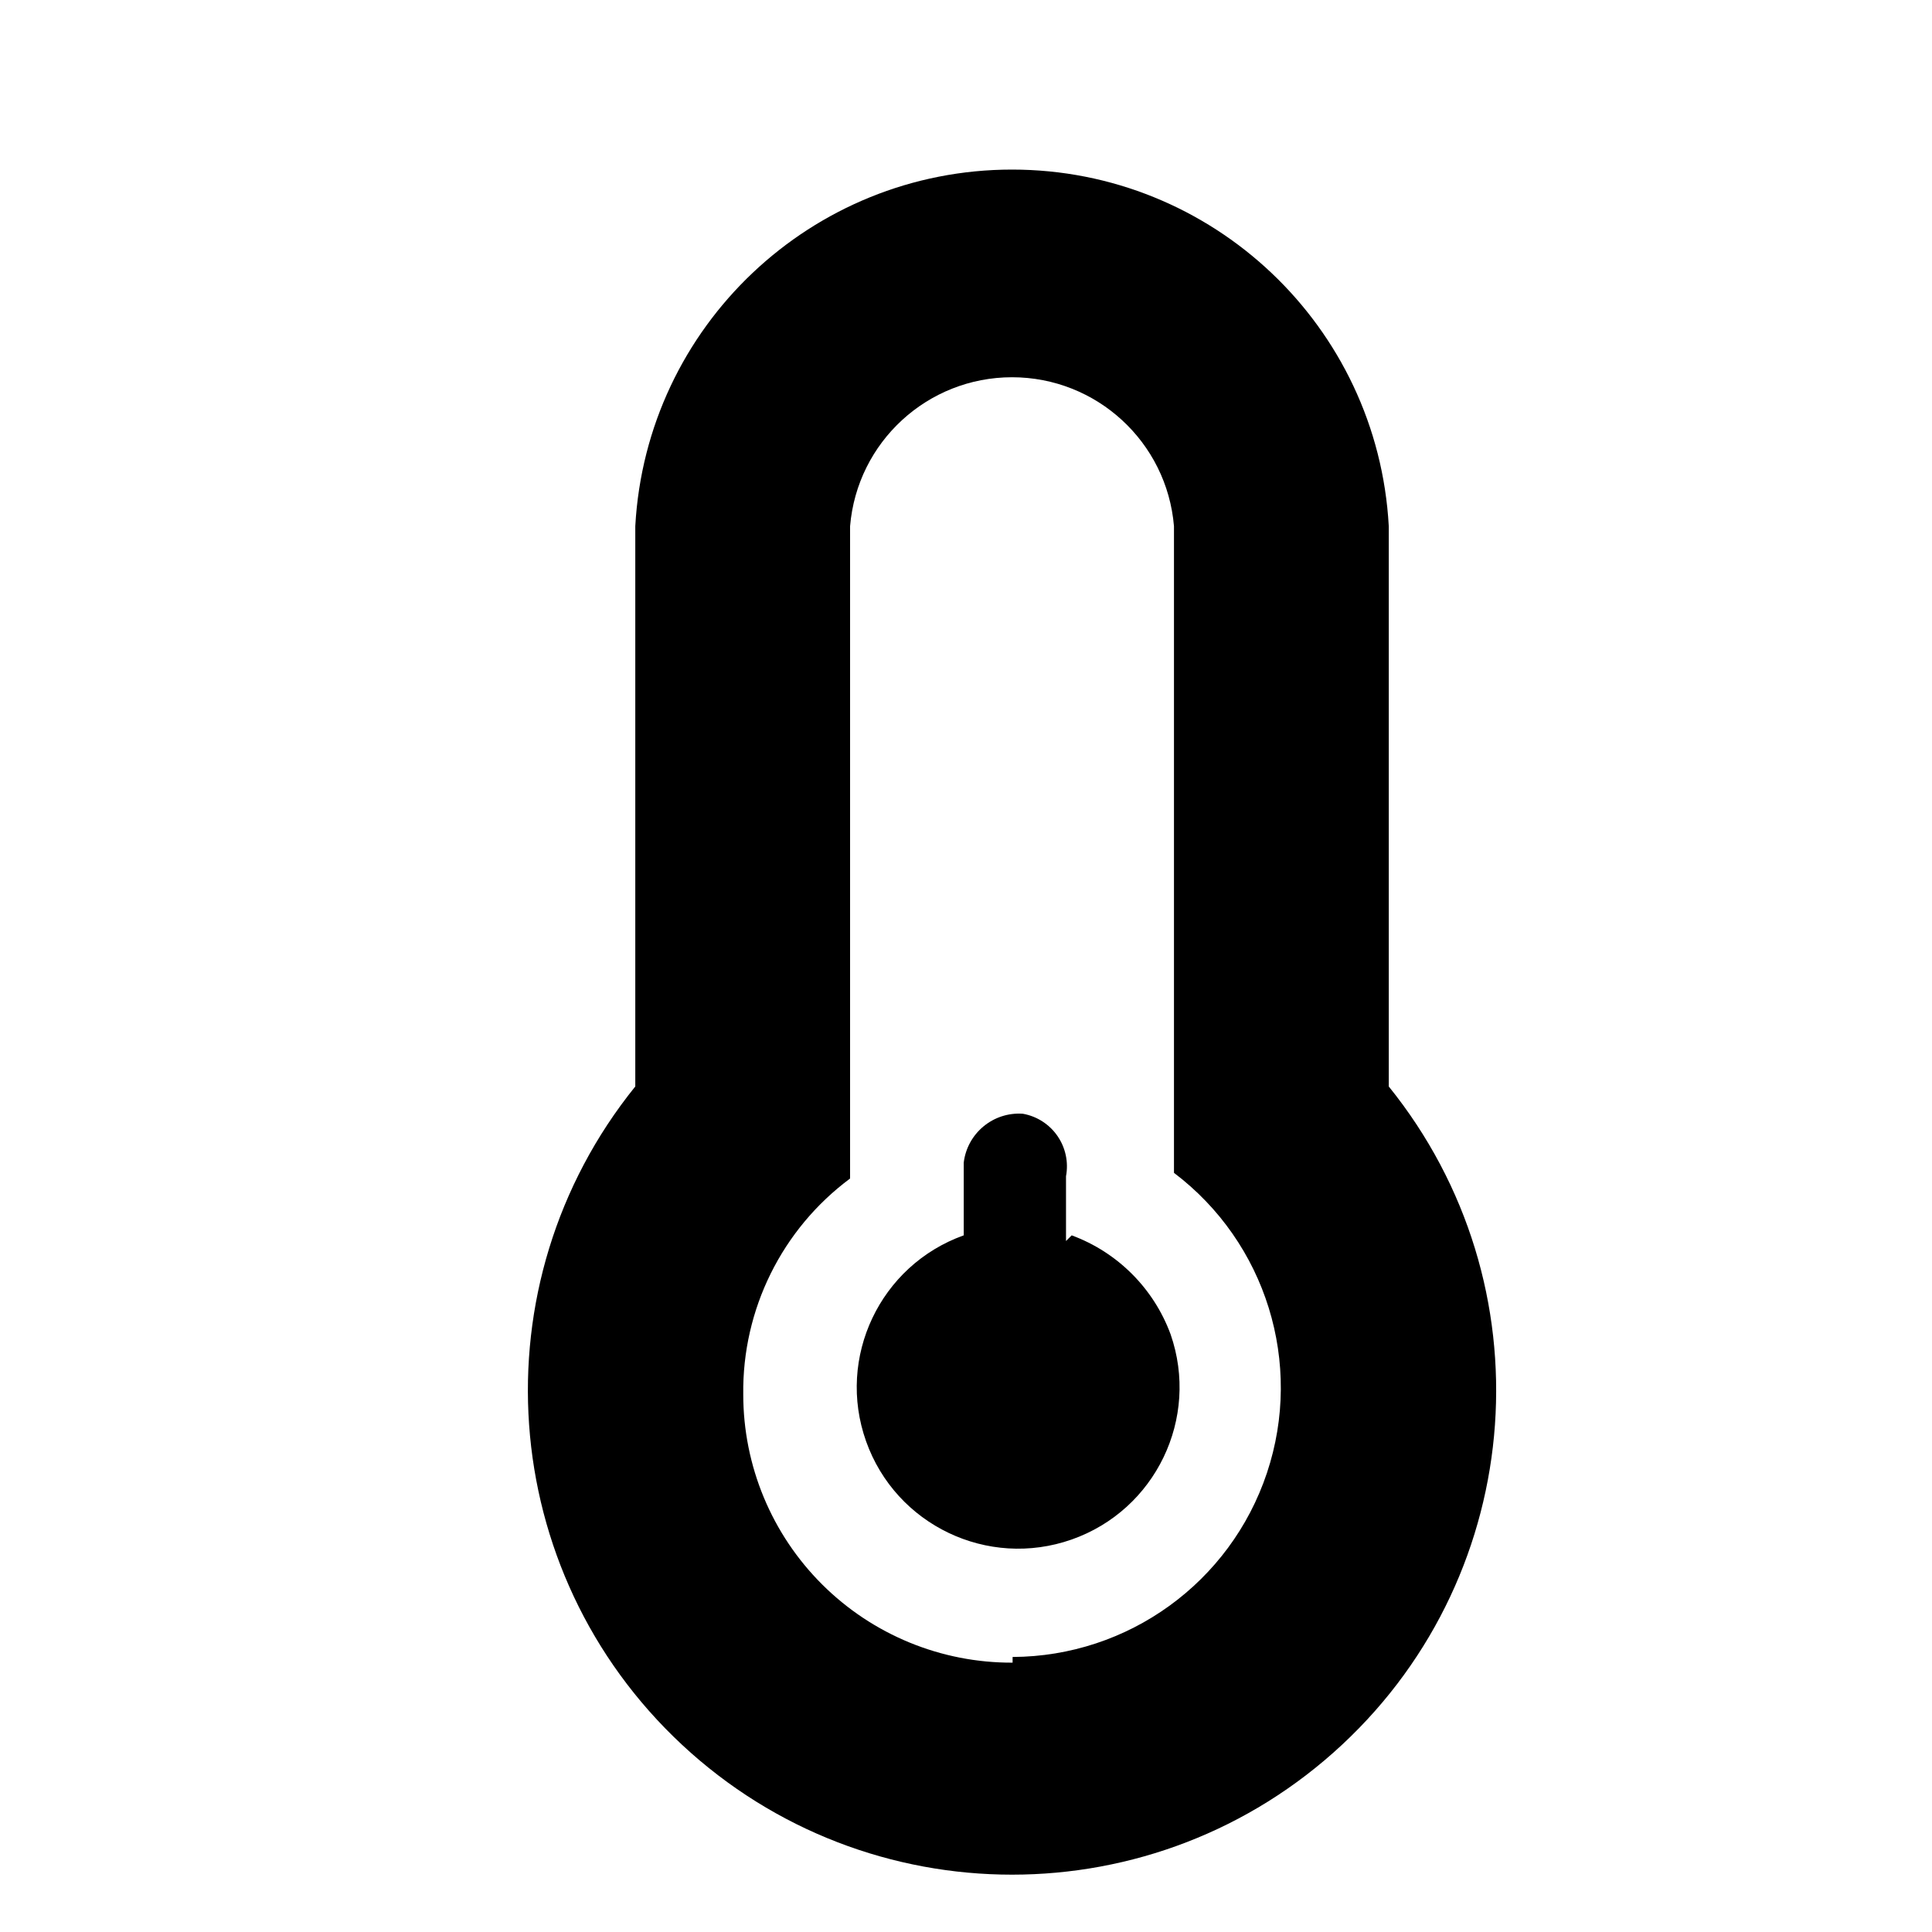
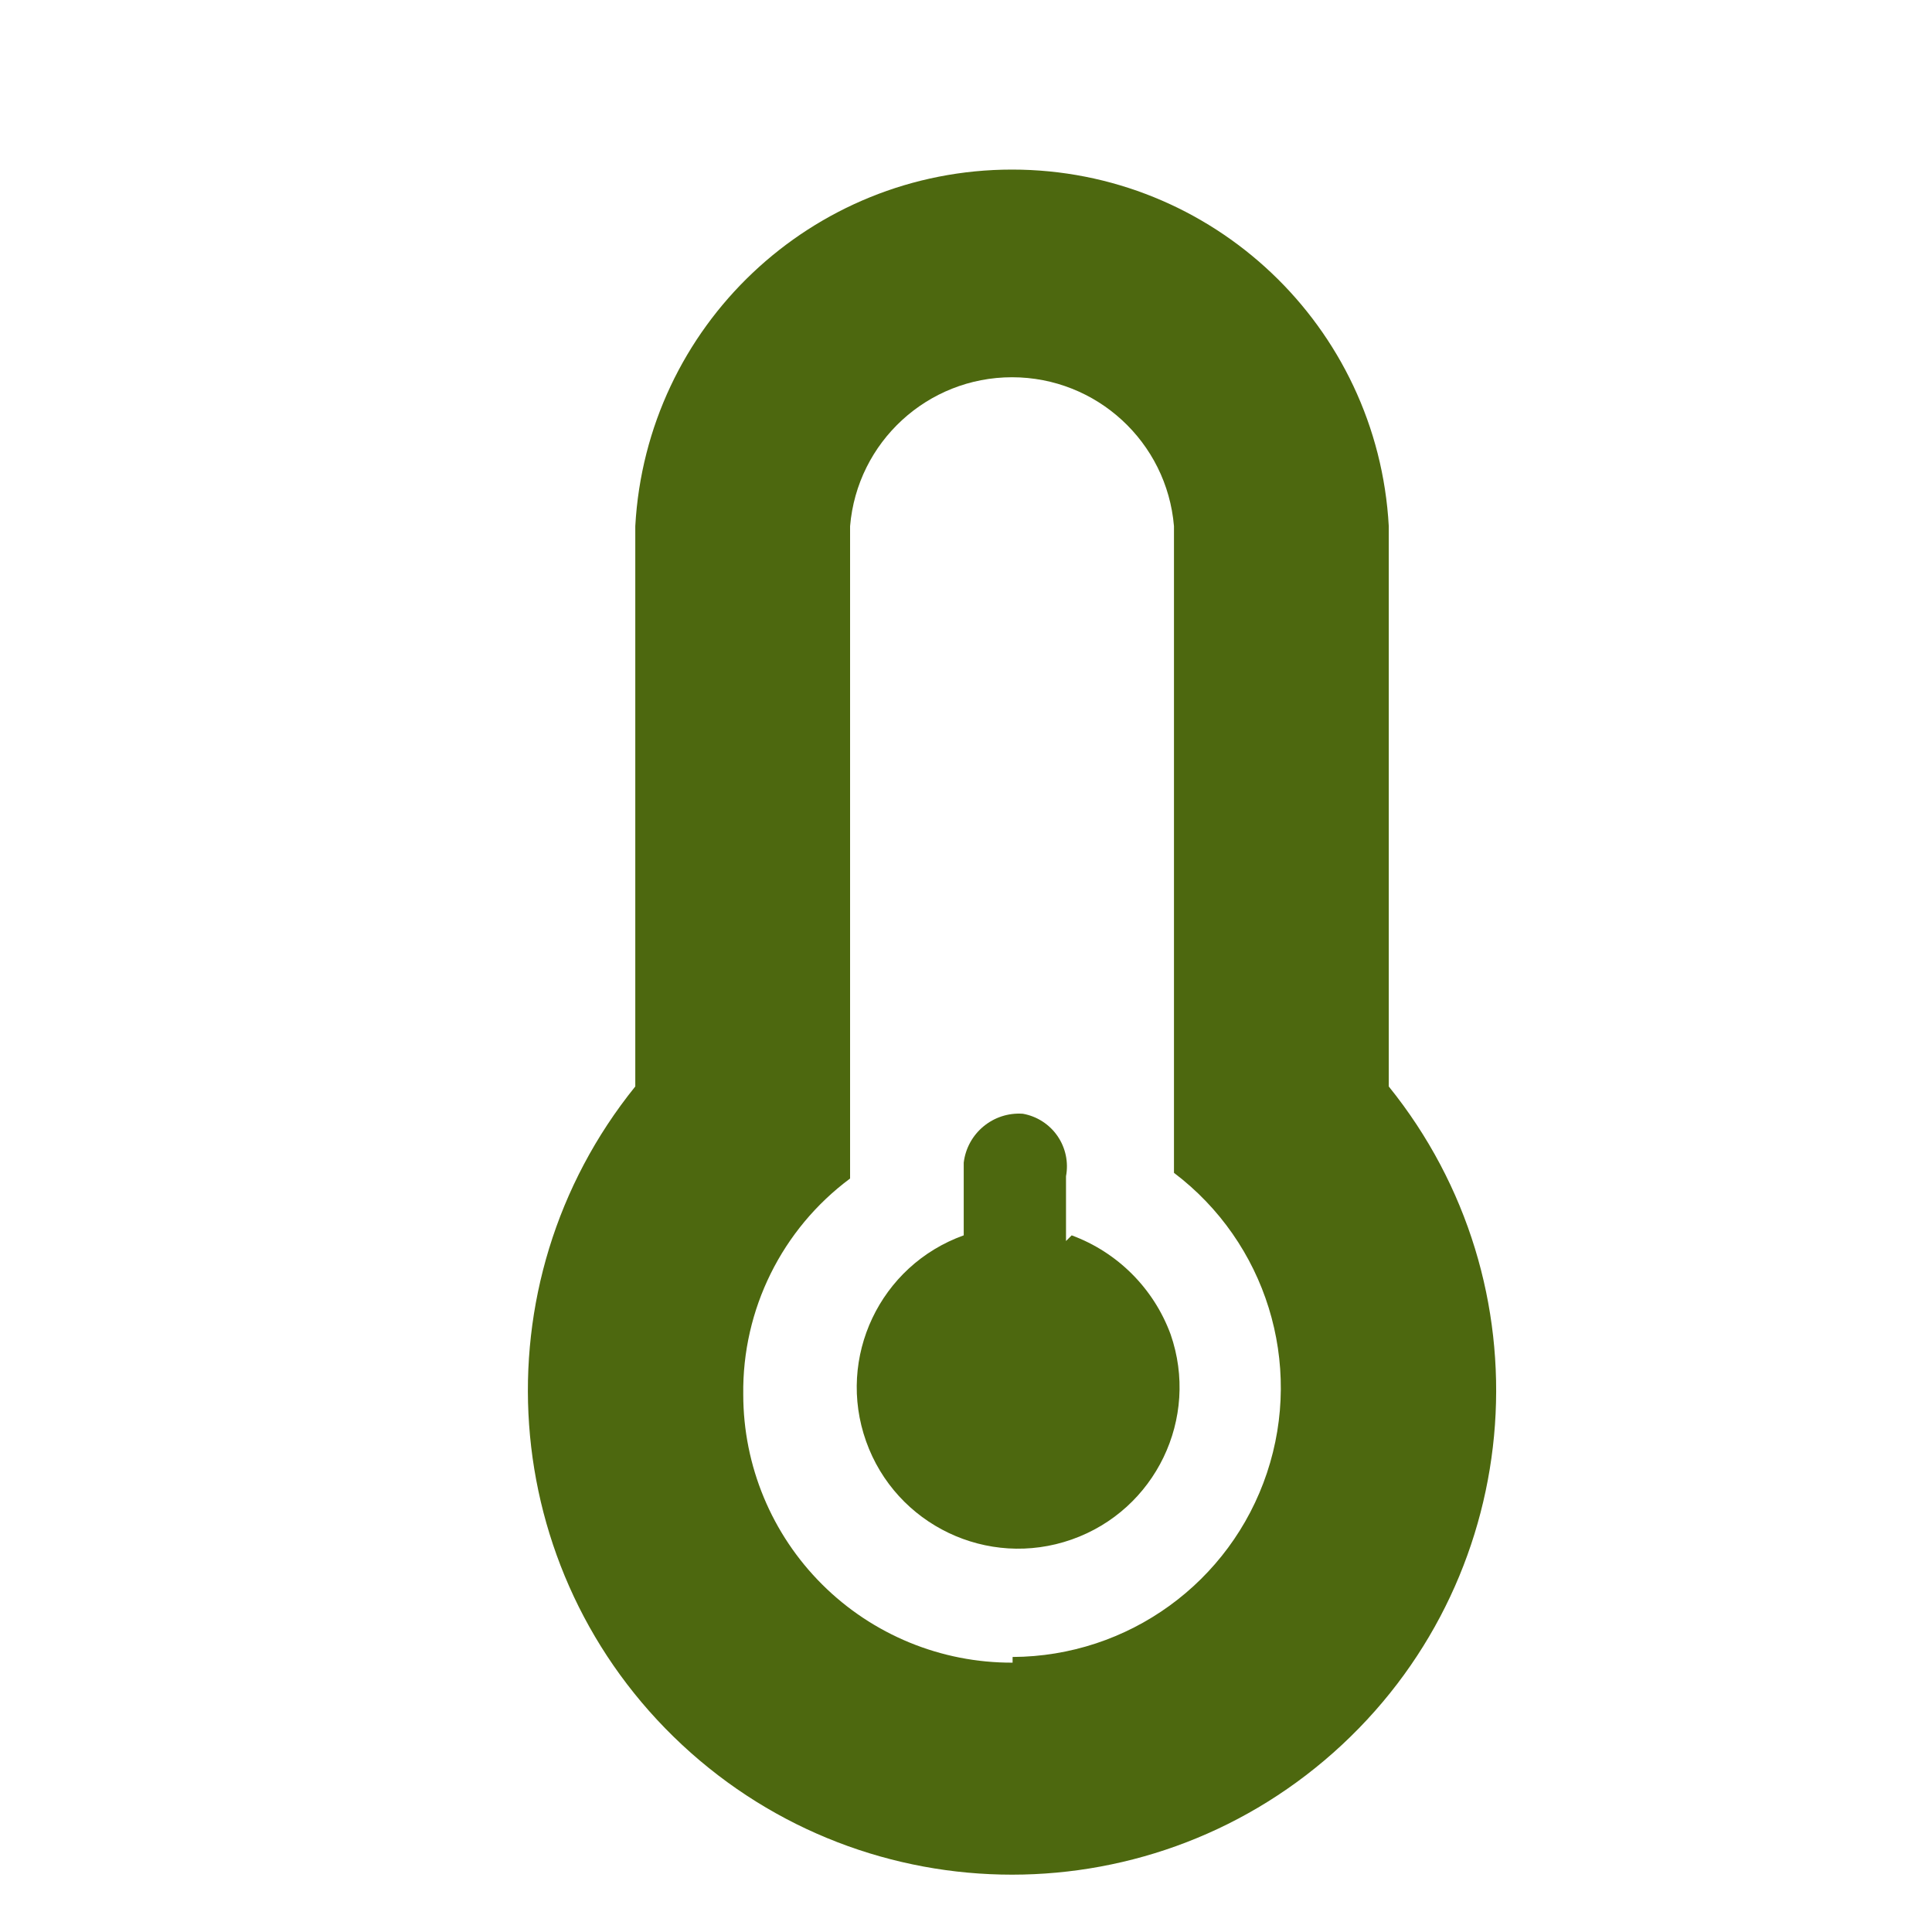
<svg xmlns="http://www.w3.org/2000/svg" version="1.1" x="0px" y="0px" width="17" height="17" viewBox="0 0 17 17" xml:space="preserve">
-   <path d="M12.22,4.63a3.32,3.32,0,0,0-6.63,0V9.56a4.26,4.26,0,1,0,6.63,0Zm-3.31,10a2.36,2.36,0,0,1-2.37-2.36,2.33,2.33,0,0,1,.94-1.9V4.63a1.43,1.43,0,0,1,2.85,0v5.69a2.37,2.37,0,0,1-1.42,4.26Zm.47-3.71v-.57A.47.47,0,0,0,9,9.8a.49.49,0,0,0-.52.43v.64a1.42,1.42,0,1,0,1.82.87,1.47,1.47,0,0,0-.87-.87Z" />
+   <path d="M12.22,4.63a3.32,3.32,0,0,0-6.63,0V9.56a4.26,4.26,0,1,0,6.63,0Zm-3.31,10a2.36,2.36,0,0,1-2.37-2.36,2.33,2.33,0,0,1,.94-1.9V4.63a1.43,1.43,0,0,1,2.85,0v5.69a2.37,2.37,0,0,1-1.42,4.26Zm.47-3.71v-.57A.47.47,0,0,0,9,9.8a.49.49,0,0,0-.52.43v.64a1.42,1.42,0,1,0,1.82.87,1.47,1.47,0,0,0-.87-.87Z" fill="#4D680F" />
</svg>
